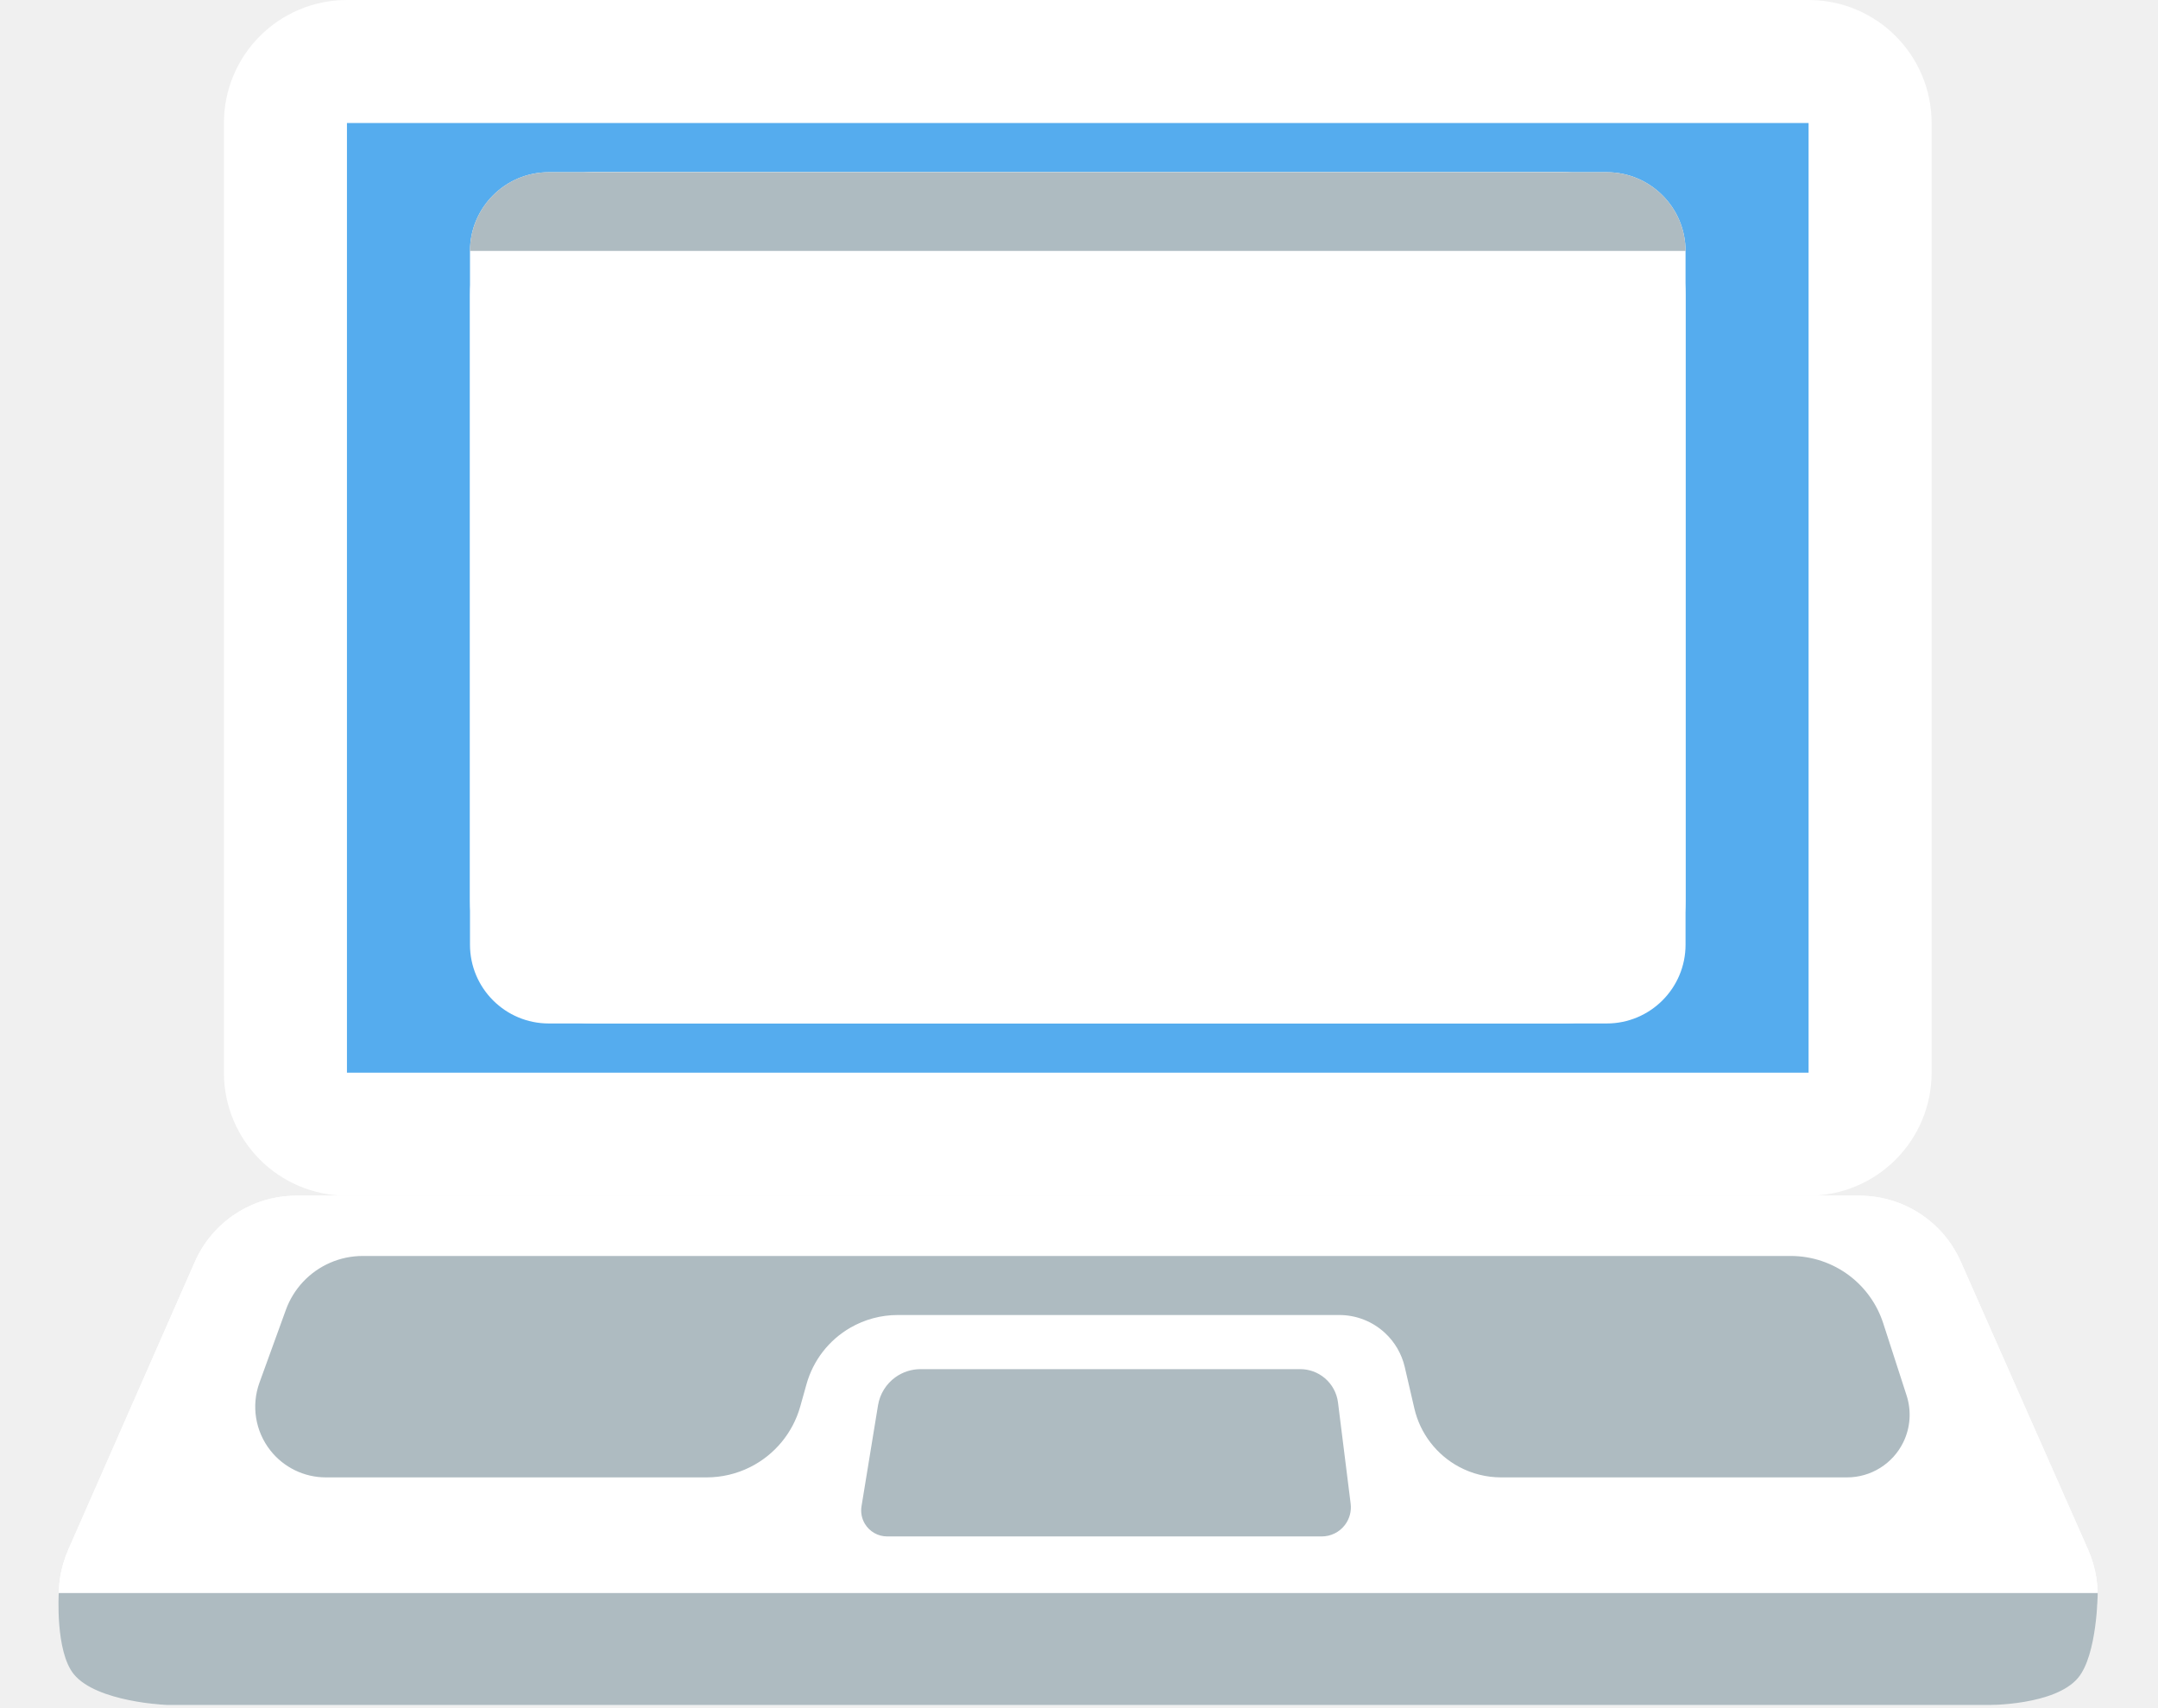
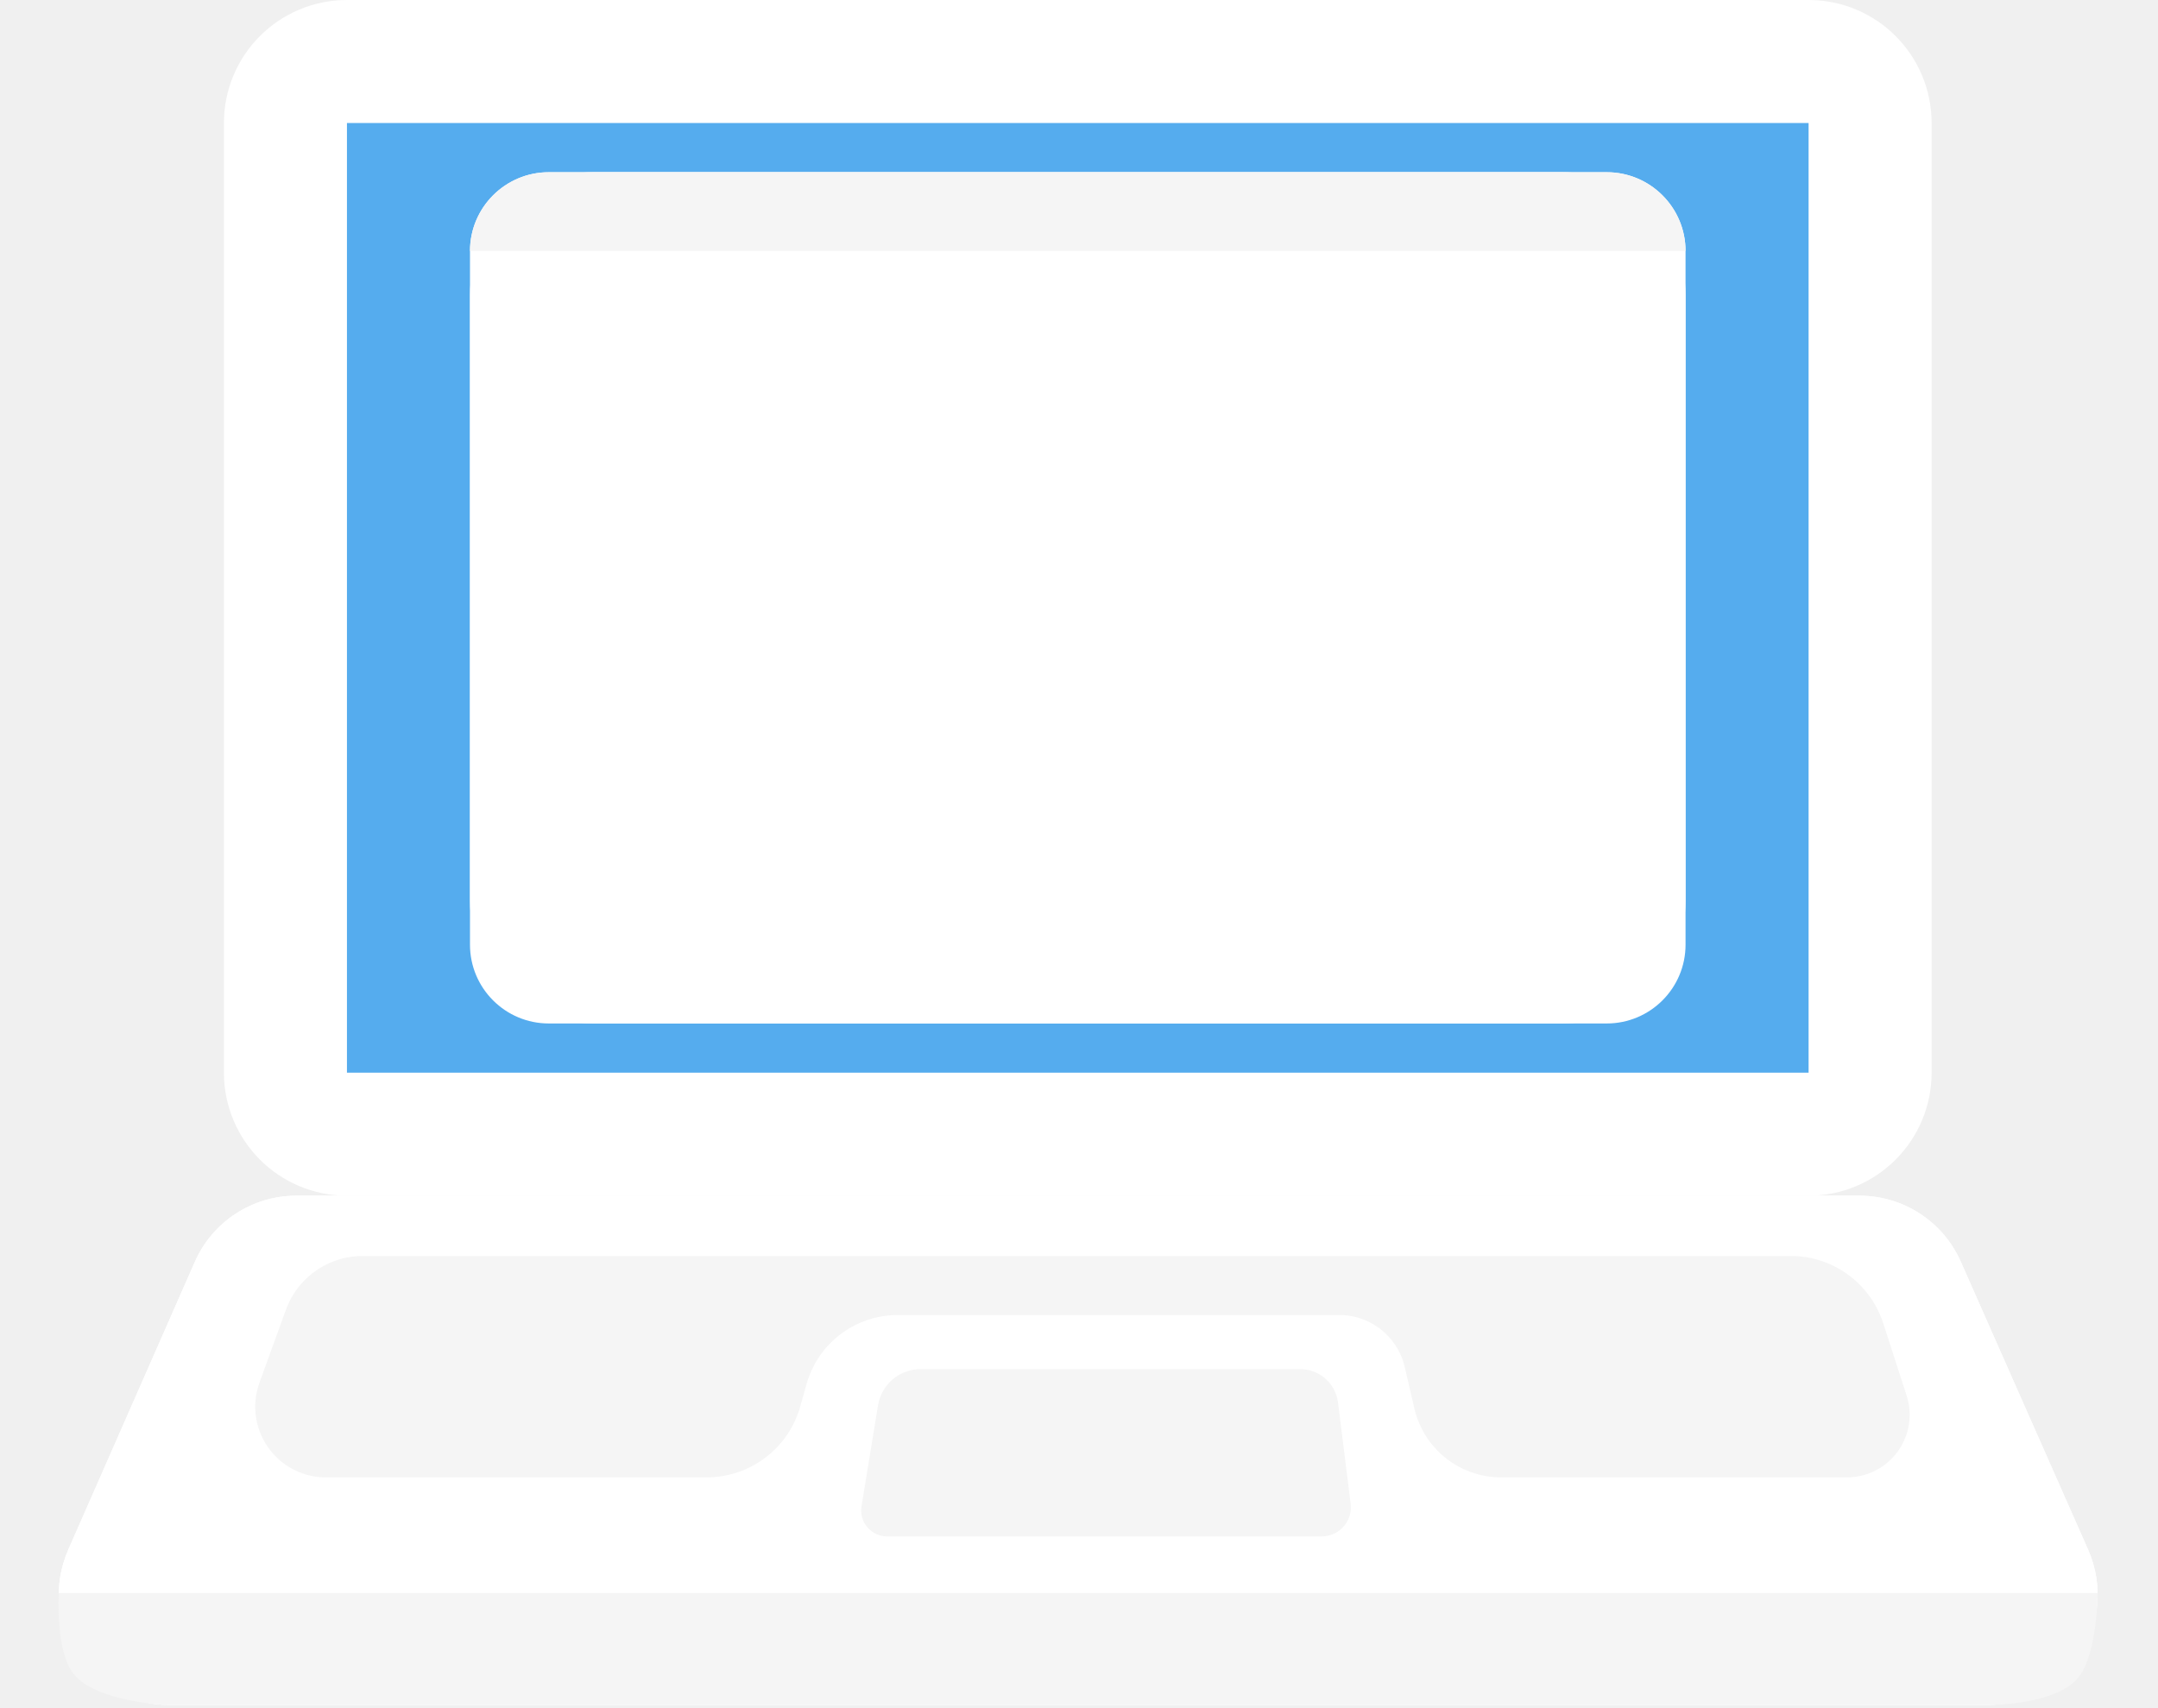
<svg xmlns="http://www.w3.org/2000/svg" width="877" height="694" viewBox="0 0 877 694" fill="none">
  <path d="M79.179 512.89C86.362 496.55 102.524 486 120.374 486H755.691C773.507 486 789.646 496.511 796.849 512.807L848.567 629.807C861.717 659.556 839.934 693 807.408 693H68.939C36.453 693 14.67 659.629 27.744 629.89L79.179 512.89Z" fill="white" />
  <path d="M79.179 512.89C86.362 496.55 102.524 486 120.374 486H755.691C773.507 486 789.646 496.511 796.849 512.807L848.567 629.807C861.717 659.556 839.934 693 807.408 693H68.939C36.453 693 14.67 659.629 27.744 629.89L79.179 512.89Z" fill="white" />
-   <path d="M116.179 532.399L105.445 561.99C102.059 571.324 103.735 581.744 109.877 589.546C115.322 596.463 123.638 600.5 132.441 600.5H287.169C293.305 600.5 299.357 599.071 304.846 596.327C314.815 591.342 322.217 582.38 325.227 571.648L327.768 562.587C330.481 552.914 336.869 544.687 345.567 539.661C351.419 536.28 358.058 534.5 364.817 534.5H544.269C551.167 534.5 557.809 537.108 562.863 541.802C566.863 545.515 569.658 550.341 570.89 555.658L574.787 572.474C577.146 582.657 583.792 591.323 593.015 596.242C598.258 599.037 604.108 600.5 610.049 600.5H750.62C760.339 600.5 769.208 594.966 773.48 586.237C776.379 580.312 776.865 573.492 774.835 567.216L765.331 537.843C762.838 530.134 758.034 523.379 751.571 518.493C744.712 513.306 736.347 510.5 727.747 510.5H147.418C138.22 510.5 129.434 514.312 123.15 521.029C120.082 524.309 117.71 528.177 116.179 532.399Z" fill="#AEBBC1" />
-   <path d="M350.116 612.231L356.824 571.194C357.577 566.589 360.135 562.475 363.931 559.763C366.903 557.641 370.463 556.5 374.114 556.5H528.394C532.016 556.5 535.524 557.77 538.306 560.089C541.322 562.602 543.271 566.167 543.758 570.063L548.899 611.189C549.284 614.272 548.442 617.383 546.555 619.851C544.314 622.781 540.836 624.5 537.148 624.5H360.542C356.799 624.5 353.335 622.519 351.436 619.292C350.185 617.165 349.718 614.667 350.116 612.231Z" fill="#AEBBC1" />
-   <path d="M808 693.019L68 693.019C68 693.019 39.335 691.936 30 680.5C22.413 671.205 23.879 647.5 23.879 647.5L852.5 647.5C852.5 647.5 852.365 672.632 844.5 682C835.062 693.242 808 693.019 808 693.019Z" fill="#AEBBC1" />
+   <path d="M116.179 532.399L105.445 561.99C102.059 571.324 103.735 581.744 109.877 589.546C115.322 596.463 123.638 600.5 132.441 600.5H287.169C293.305 600.5 299.357 599.071 304.846 596.327C314.815 591.342 322.217 582.38 325.227 571.648L327.768 562.587C330.481 552.914 336.869 544.687 345.567 539.661C351.419 536.28 358.058 534.5 364.817 534.5H544.269C551.167 534.5 557.809 537.108 562.863 541.802C566.863 545.515 569.658 550.341 570.89 555.658L574.787 572.474C577.146 582.657 583.792 591.323 593.015 596.242C598.258 599.037 604.108 600.5 610.049 600.5H750.62C760.339 600.5 769.208 594.966 773.48 586.237C776.379 580.312 776.865 573.492 774.835 567.216L765.331 537.843C762.838 530.134 758.034 523.379 751.571 518.493C744.712 513.306 736.347 510.5 727.747 510.5H147.418C138.22 510.5 129.434 514.312 123.15 521.029C120.082 524.309 117.71 528.177 116.179 532.399Z" fill="#F5F5F5" />
+   <path d="M350.116 612.231L356.824 571.194C357.577 566.589 360.135 562.475 363.931 559.763C366.903 557.641 370.463 556.5 374.114 556.5H528.394C532.016 556.5 535.524 557.77 538.306 560.089C541.322 562.602 543.271 566.167 543.758 570.063L548.899 611.189C549.284 614.272 548.442 617.383 546.555 619.851C544.314 622.781 540.836 624.5 537.148 624.5H360.542C356.799 624.5 353.335 622.519 351.436 619.292C350.185 617.165 349.718 614.667 350.116 612.231Z" fill="#F5F5F5" />
+   <path d="M808 693.019L68 693.019C68 693.019 39.335 691.936 30 680.5C22.413 671.205 23.879 647.5 23.879 647.5L852.5 647.5C852.5 647.5 852.365 672.632 844.5 682C835.062 693.241 808 693.019 808 693.019Z" fill="#F5F5F5" />
  <path d="M116 436V50C116 36.193 127.193 25 141 25H735C748.807 25 760 36.193 760 50V436C760 449.807 748.807 461 735 461H141C127.193 461 116 449.807 116 436Z" fill="#55ACEE" stroke="white" stroke-width="50" />
  <path d="M191 120C191 92.386 213.386 70 241 70H635C662.614 70 685 92.386 685 120V366C685 393.614 662.614 416 635 416H241C213.386 416 191 393.614 191 366V120Z" fill="white" />
  <path d="M191 102.037C191 84.344 205.341 70 223.032 70H652.968C670.659 70 685 84.344 685 102.037V383.963C685 401.657 670.659 416 652.968 416H223.032C205.341 416 191 401.657 191 383.963V102.037Z" fill="white" />
-   <path fill-rule="evenodd" clip-rule="evenodd" d="M635 70H652.968C670.647 70 684.98 84.323 685 102H191C191.02 84.323 205.353 70 223.032 70H241H635ZM191 102C191 102.012 191 102.025 191 102.037Z" fill="#AEBBC1" />
+   <path fill-rule="evenodd" clip-rule="evenodd" d="M635 70H652.968C670.647 70 684.98 84.323 685 102H191C191.02 84.323 205.353 70 223.032 70H241H635ZM191 102C191 102.012 191 102.025 191 102.037Z" fill="#F5F5F5" />
</svg>
